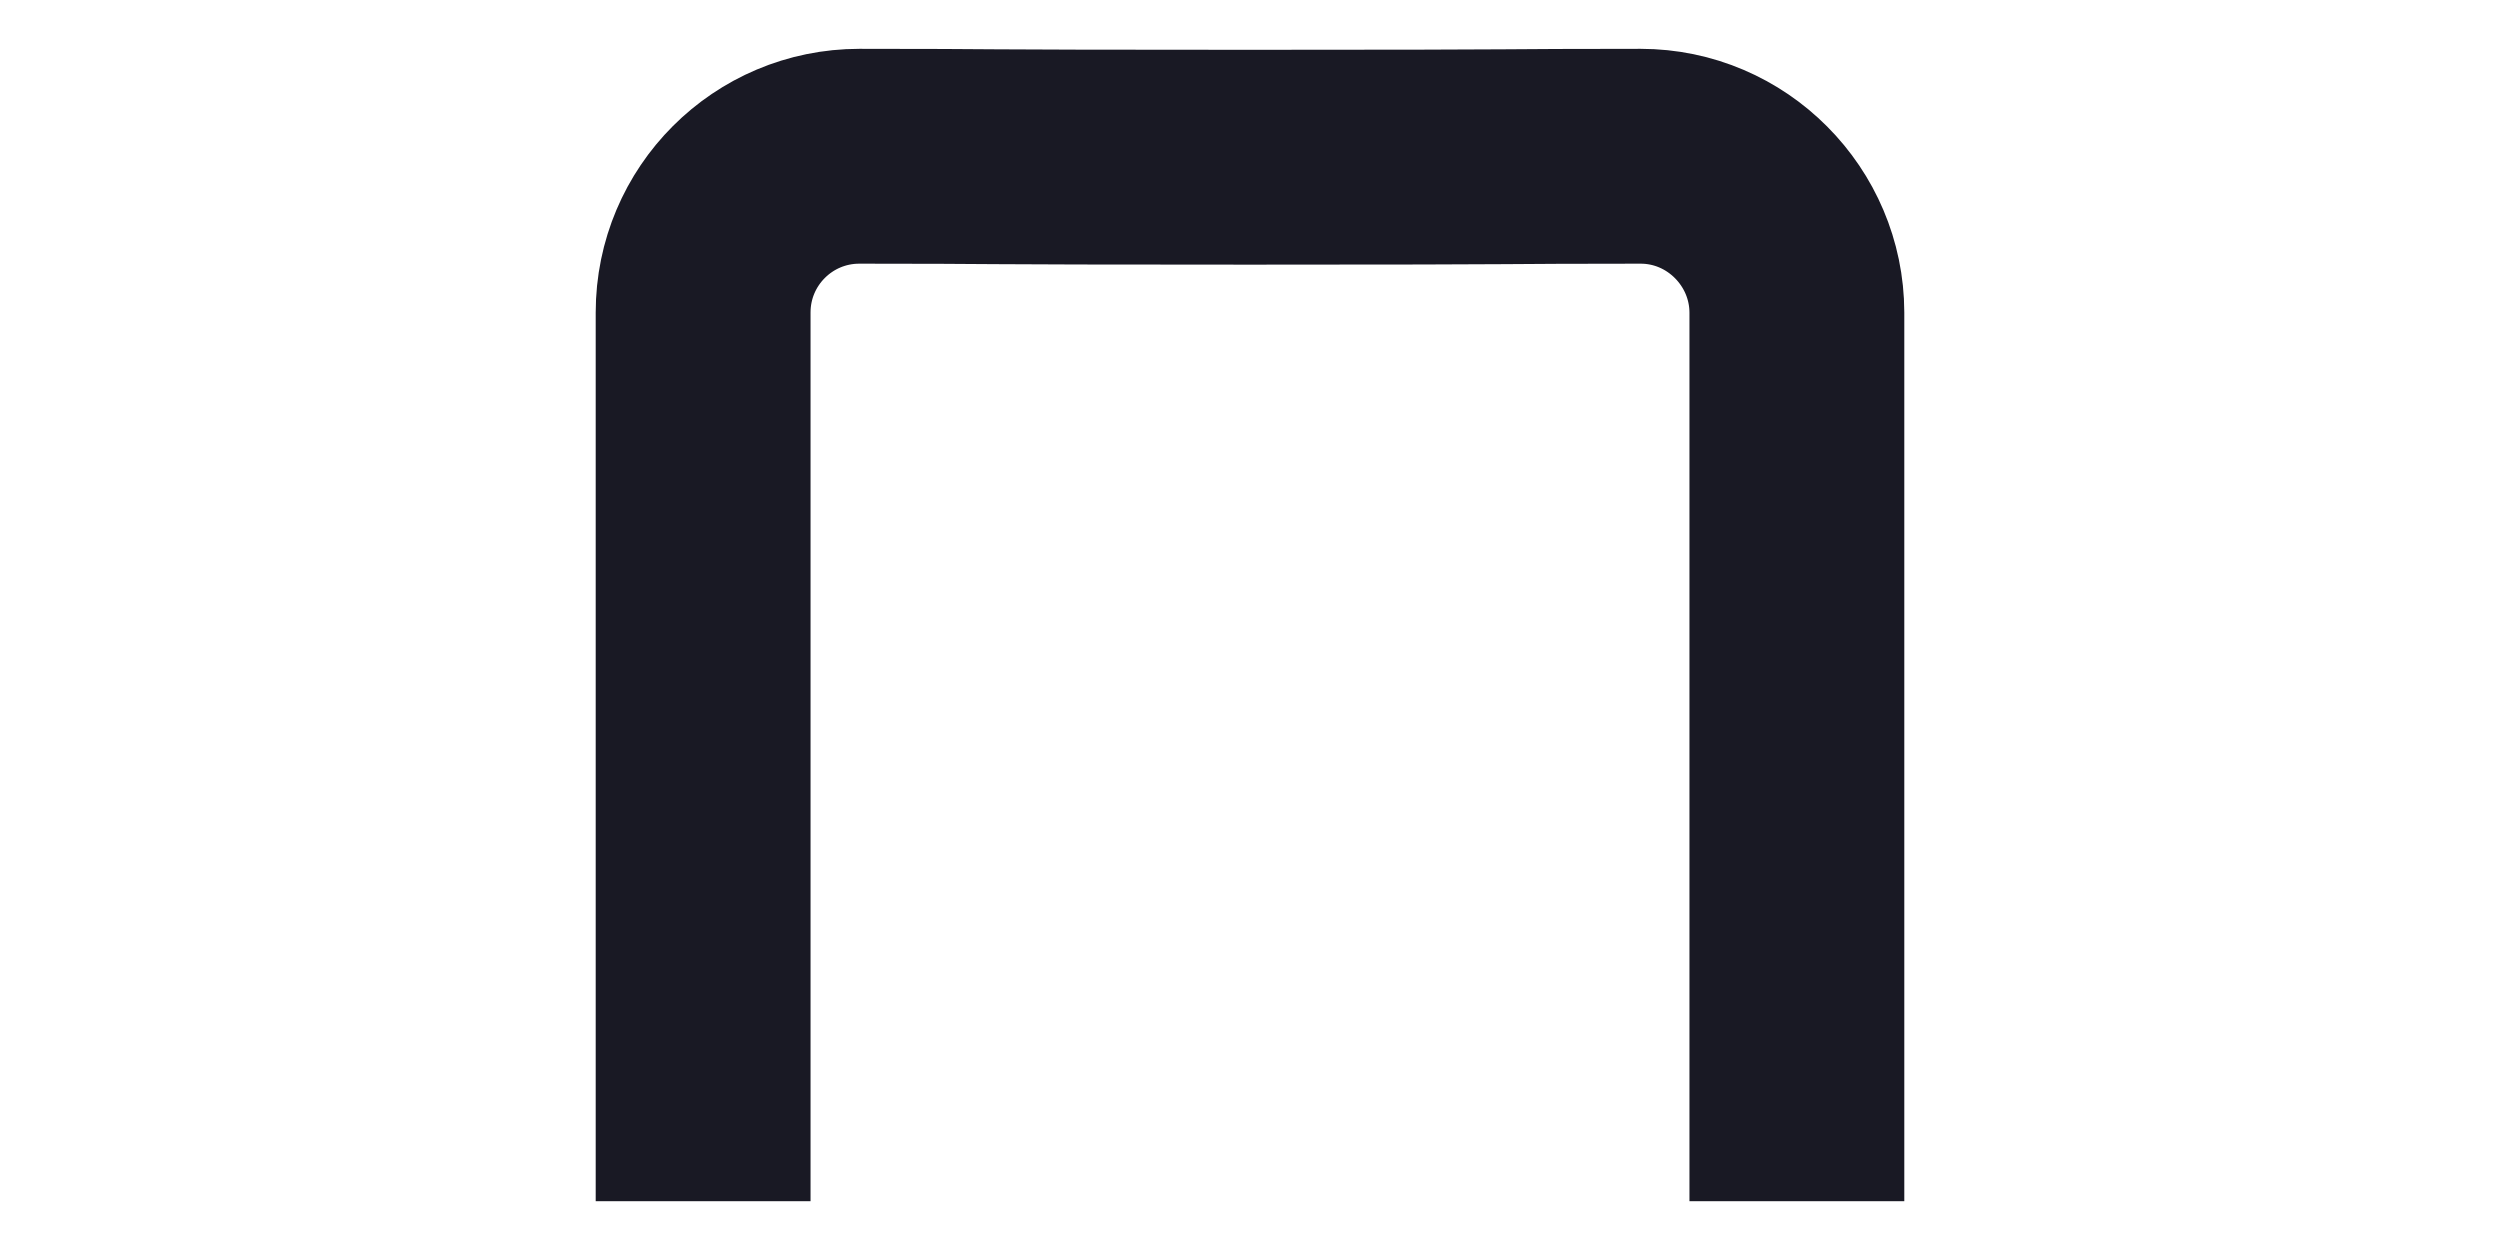
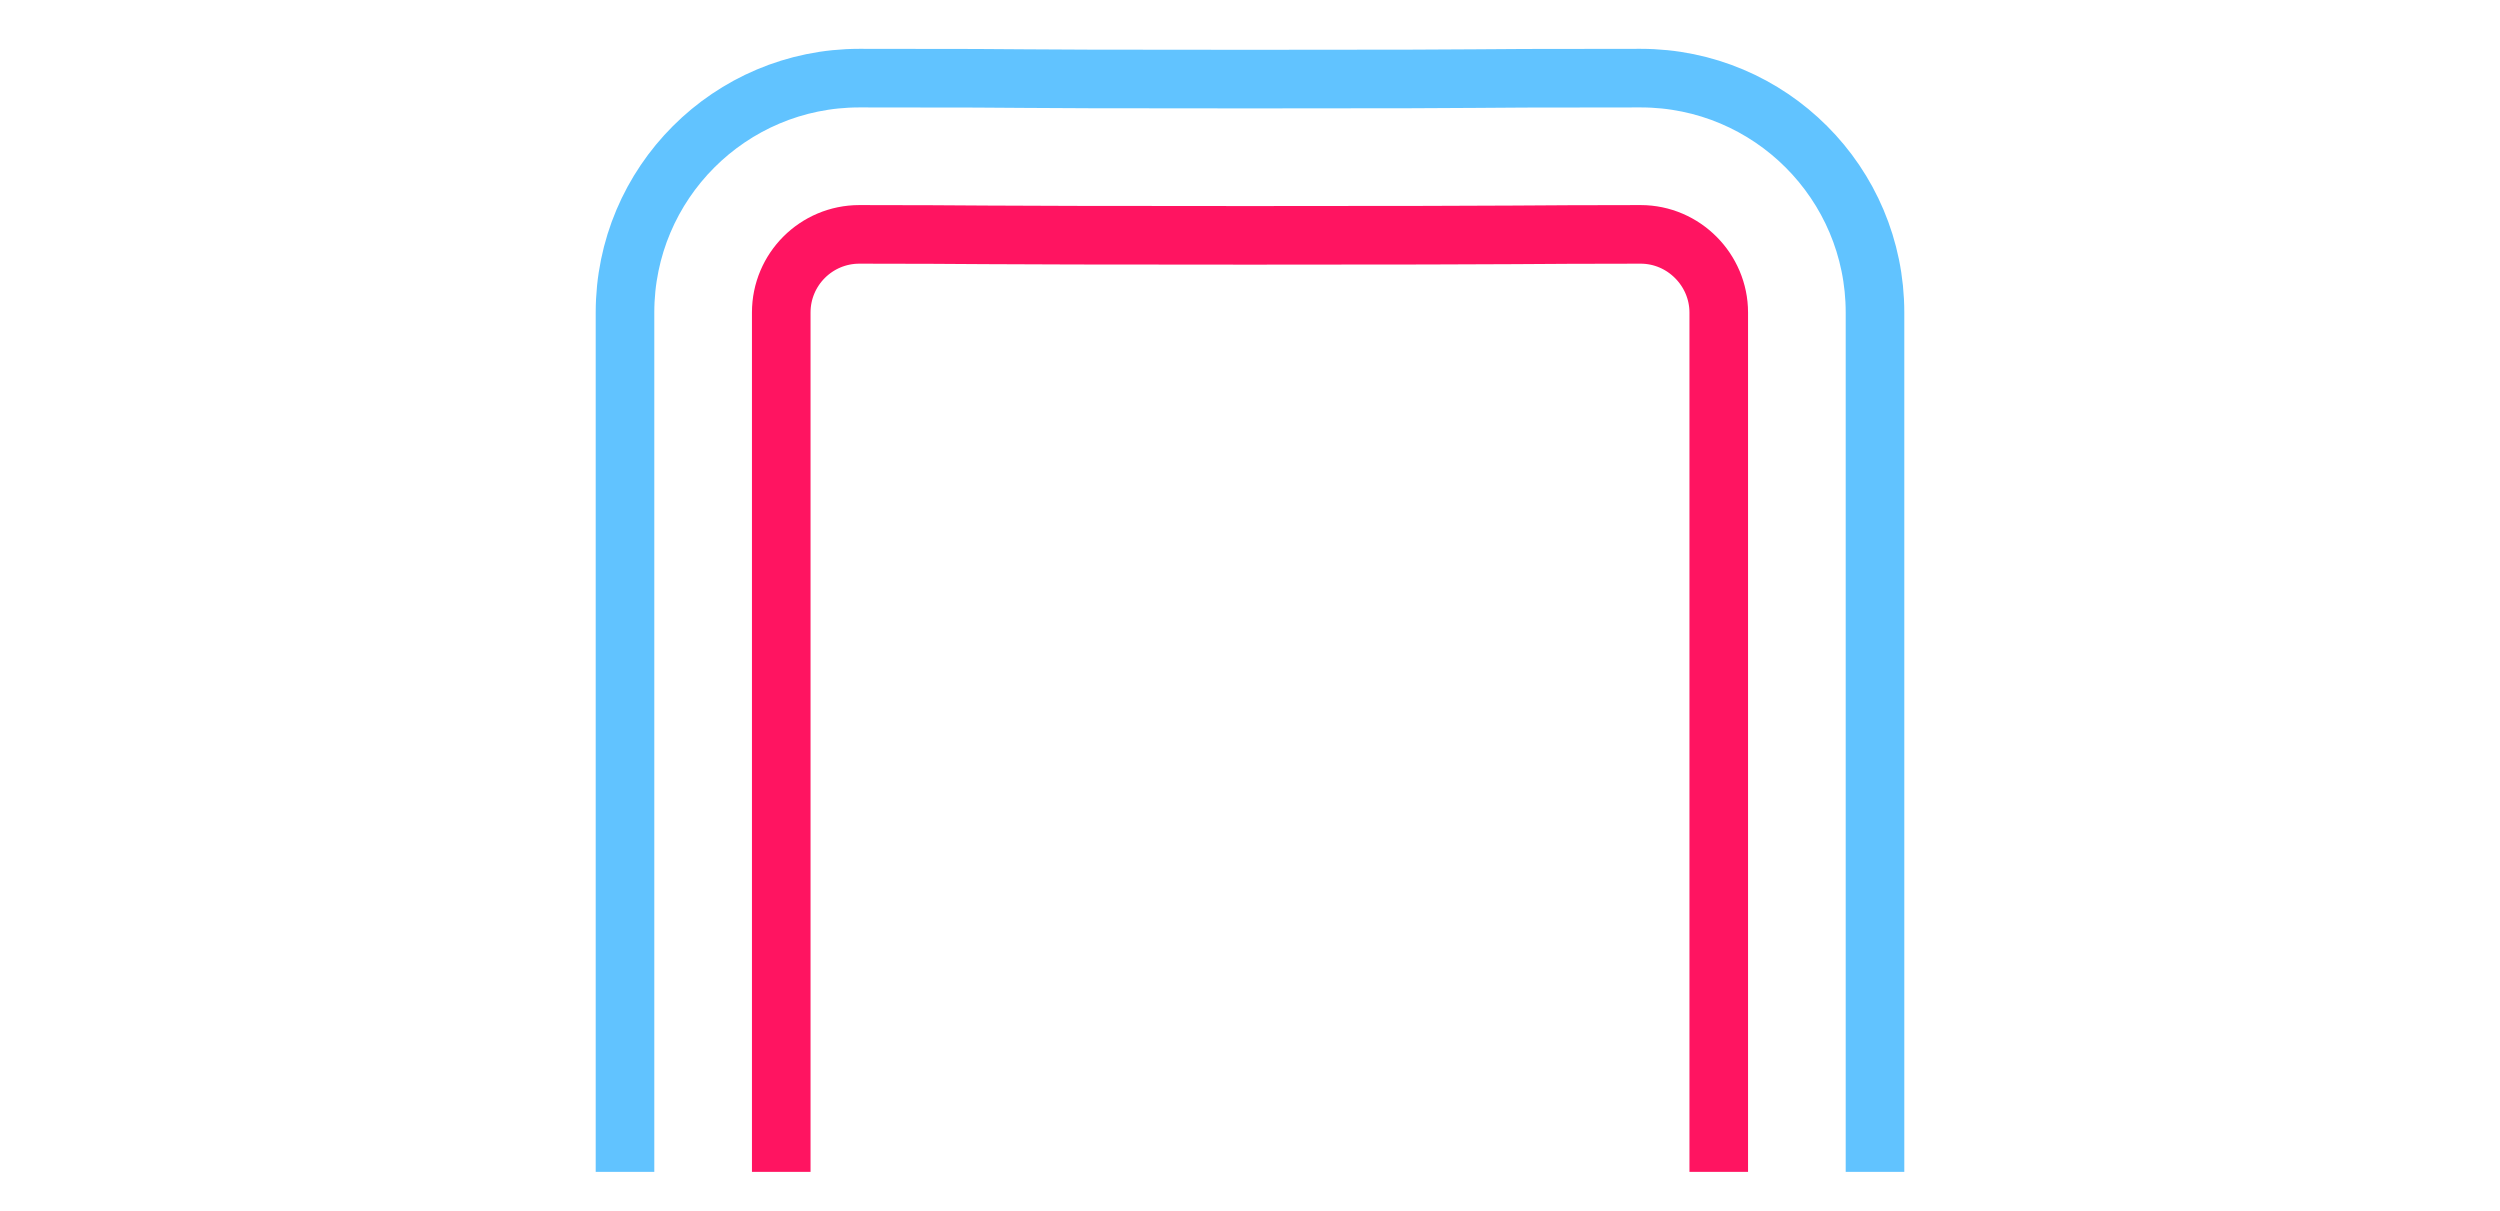
- <svg xmlns="http://www.w3.org/2000/svg" viewBox="0 0 256 128">
-   <g id="letter-m" fill="none" fill-rule="evenodd" stroke-linecap="square">
-     <path id="mLine" stroke="#191924" stroke-width="22" d="M72 112V32c0-8.842 7.163-16 16-16 16 0 8 .1 40 .1s24-.1 40-.1c8.832 0 15.986 7.248 16 16v80" />
+ <svg xmlns="http://www.w3.org/2000/svg" viewBox="0 0 256 124">
+   <g id="letter-m" fill="none" fill-rule="evenodd">
+     <path id="line" stroke="#61C3FF" stroke-width="6" d="M192 120V32c0-13.255-10.745-24-24-24-24 0-8 .1-40 .1S112 8 88 8C74.745 8 64 18.745 64 32v88" />
+     <path id="line" stroke="#FF1461" stroke-width="6" d="M80 120V32c0-4.421 3.582-8 8-8 13.397 0 8 .1 40 .1s26.73-.1 40-.1c4.424 0 8 3.65 8 8v88" />
  </g>
</svg>
